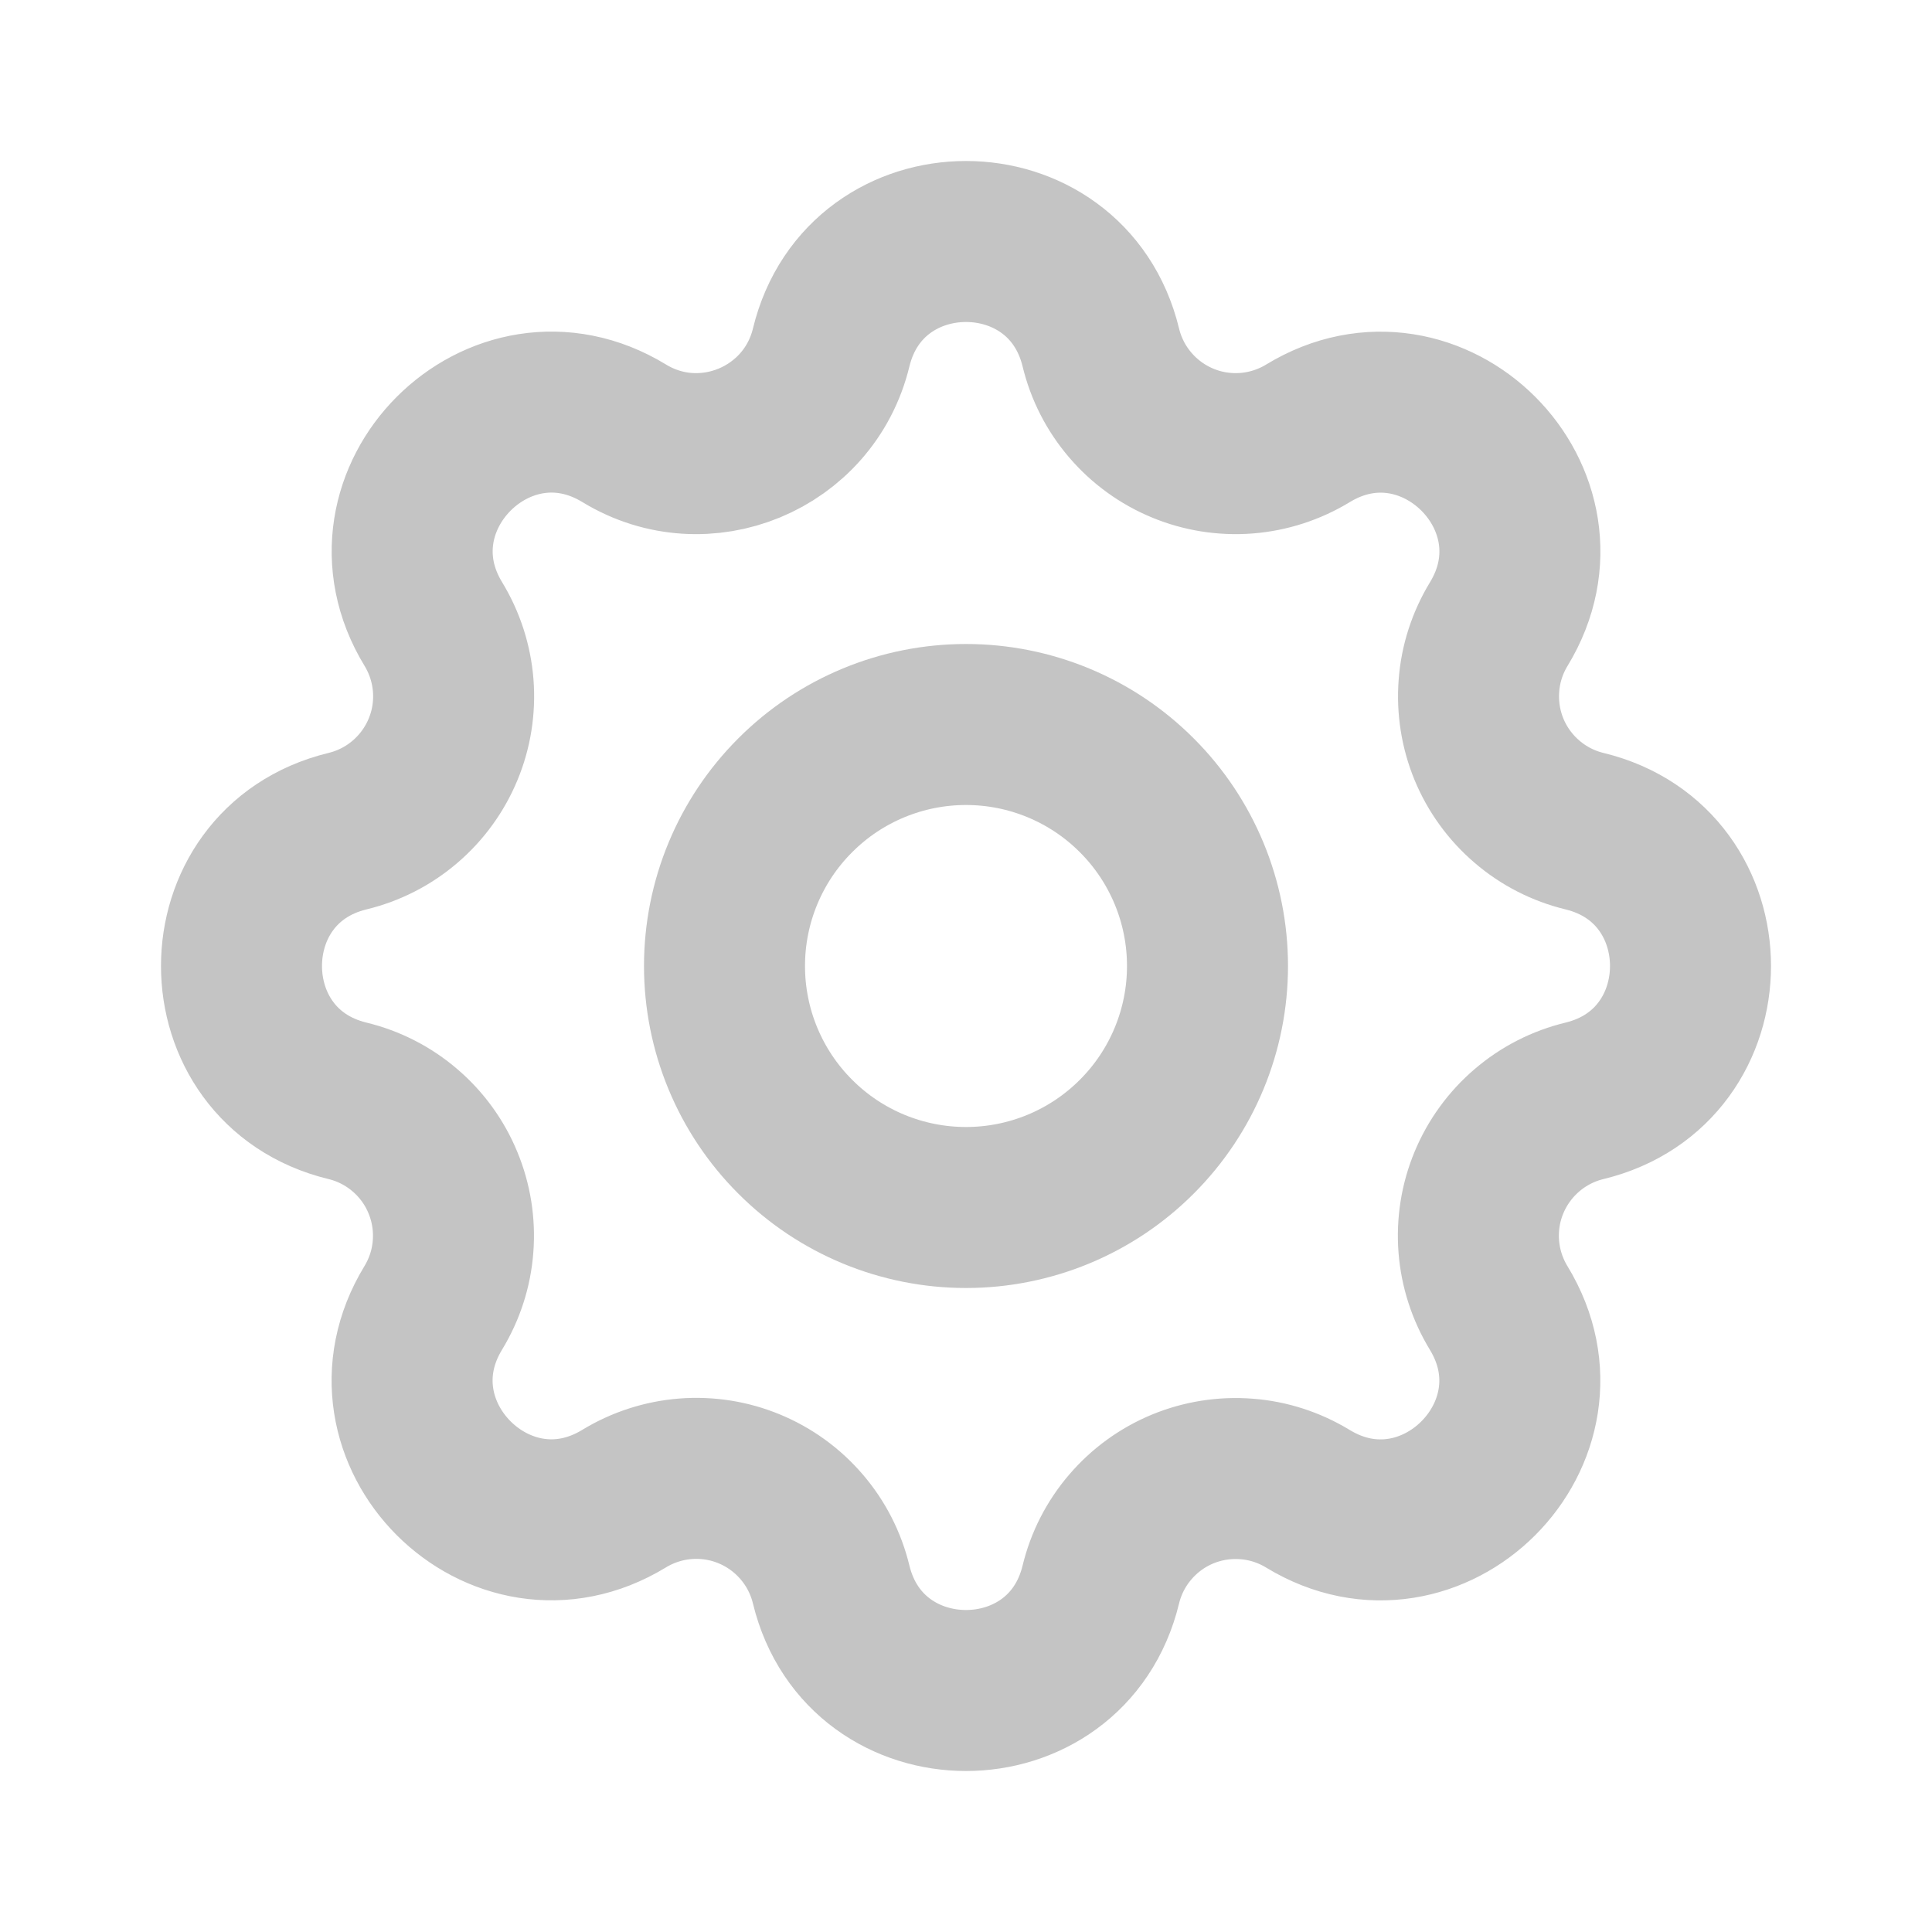
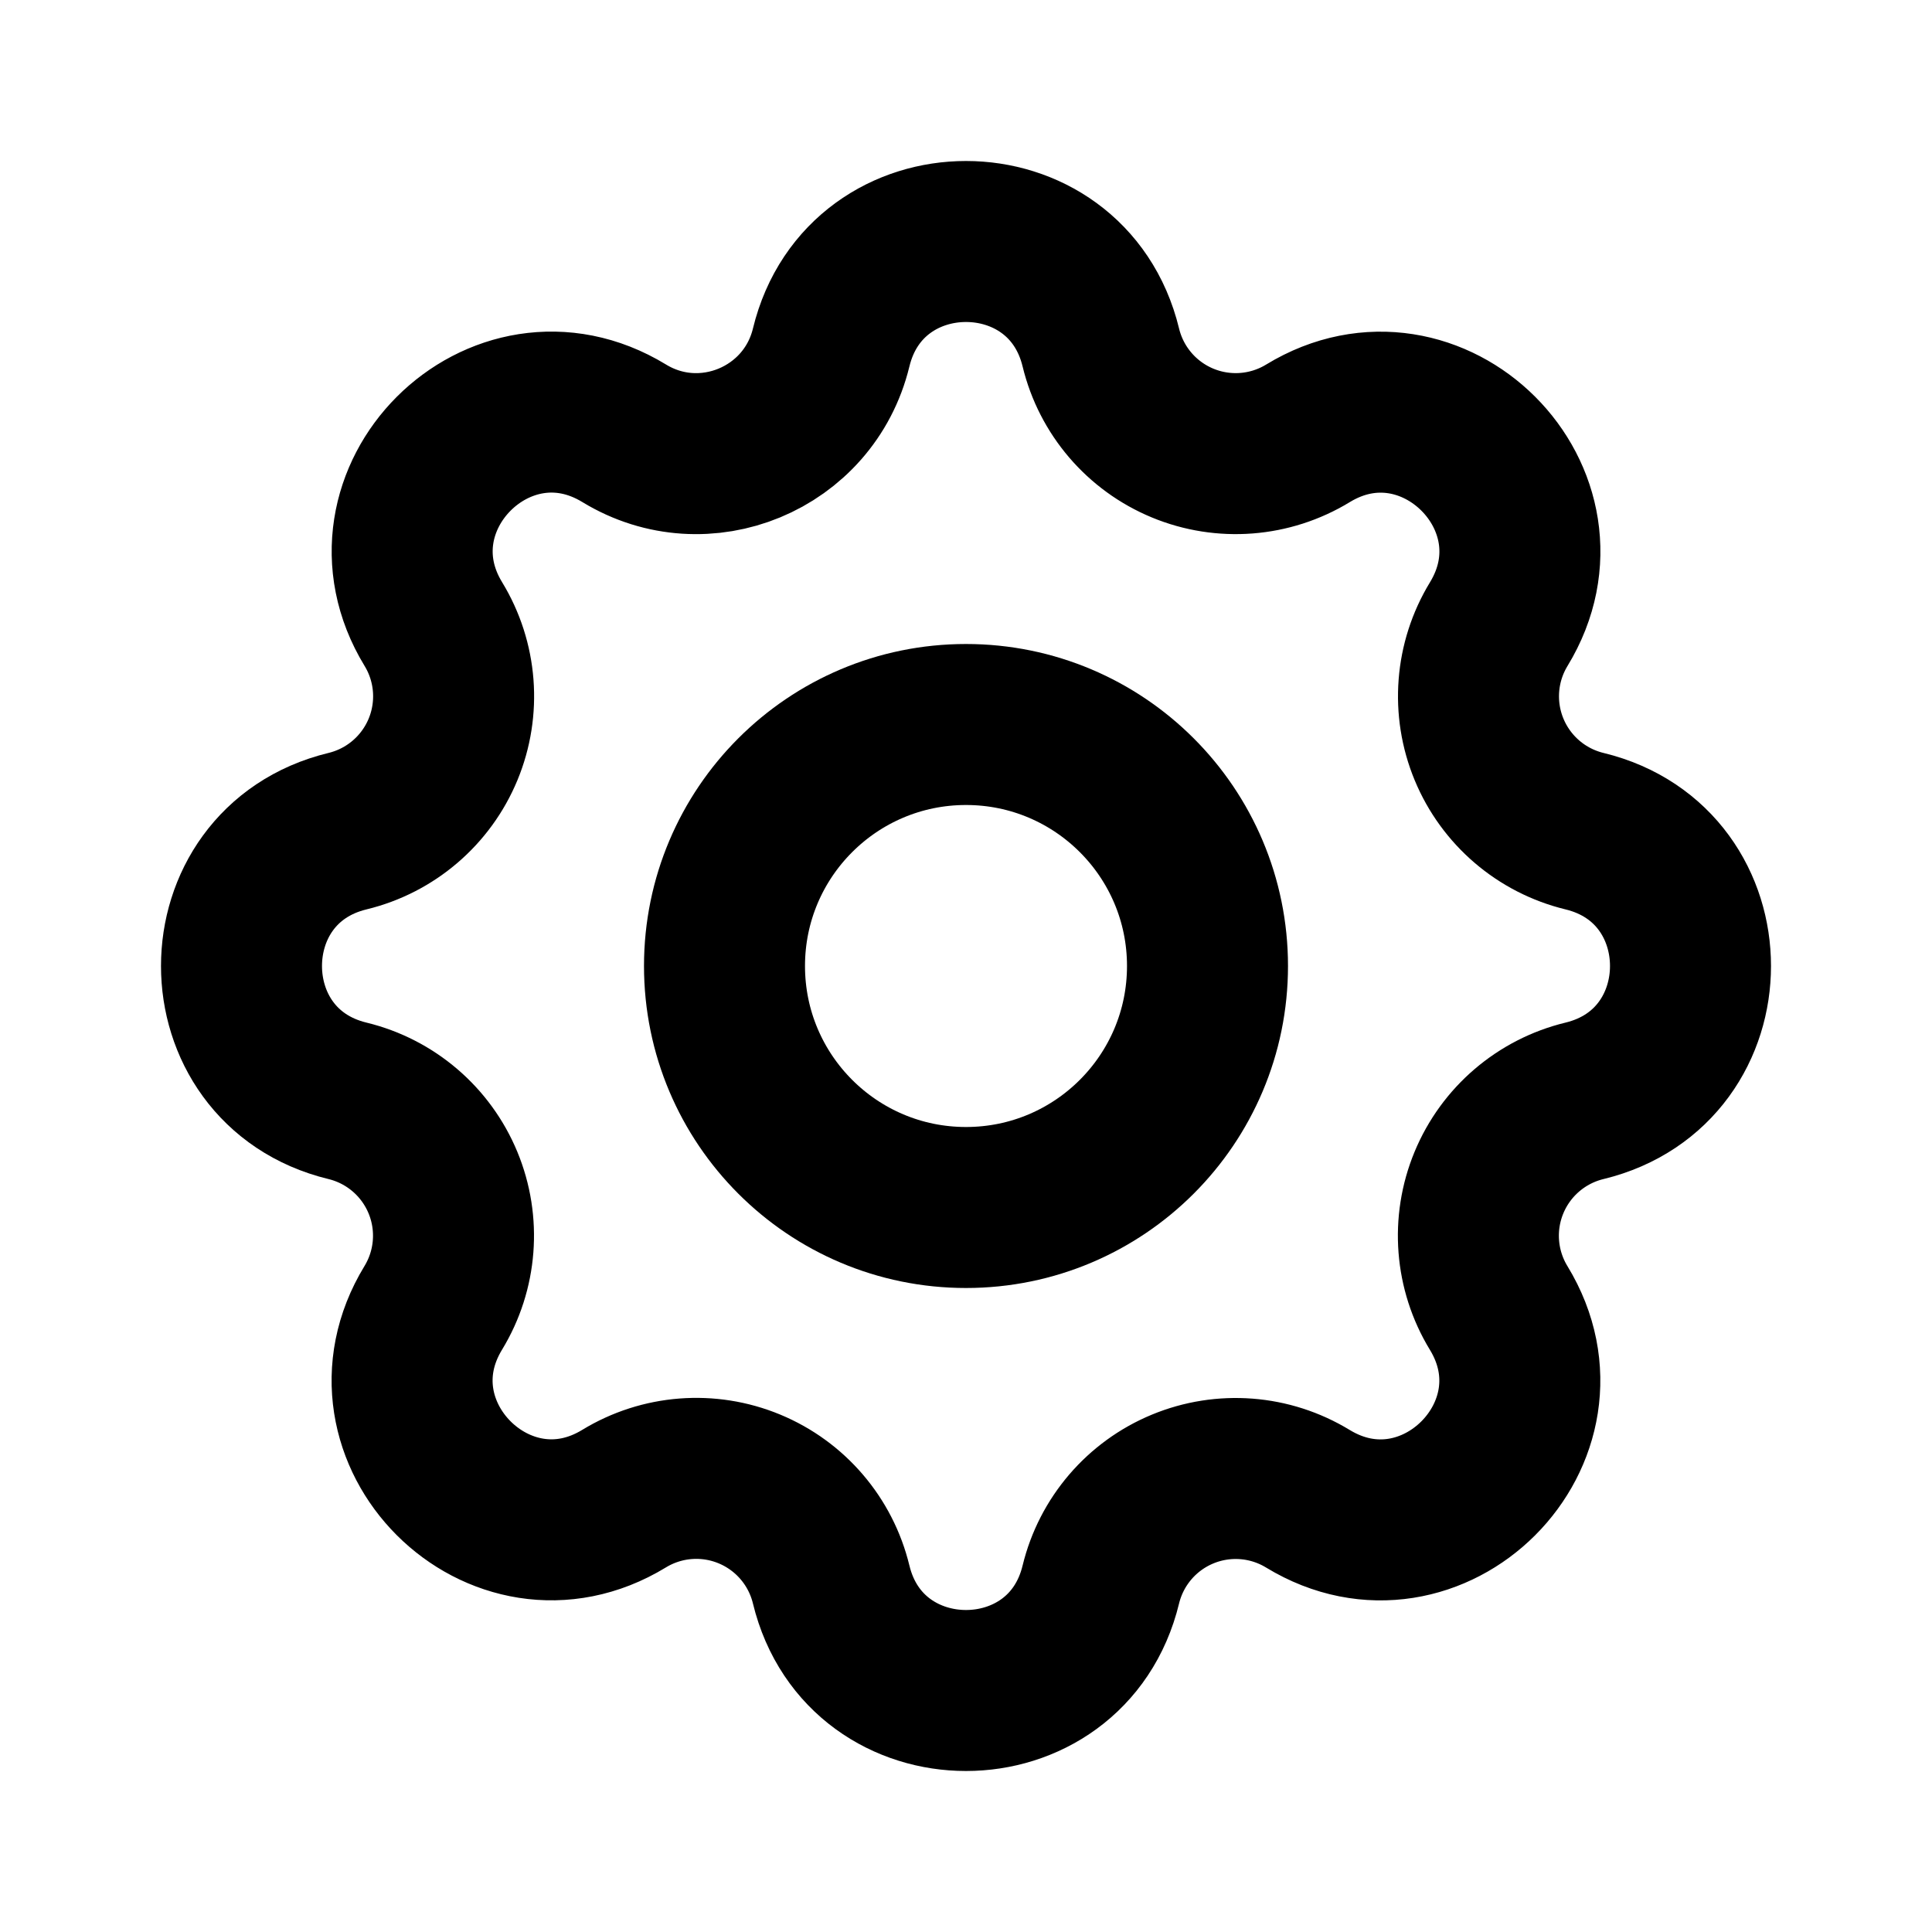
- <svg xmlns="http://www.w3.org/2000/svg" width="24" height="24" viewBox="0 0 24 24" fill="none">
-   <g id="hero, Podesavanja">
-     <g id="Group">
-       <path id="Vector" d="M10.325 4.317C10.751 2.561 13.249 2.561 13.675 4.317C13.739 4.581 13.864 4.826 14.041 5.032C14.217 5.238 14.44 5.4 14.691 5.504C14.941 5.608 15.213 5.651 15.484 5.63C15.754 5.609 16.016 5.524 16.248 5.383C17.791 4.443 19.558 6.209 18.618 7.753C18.477 7.985 18.392 8.246 18.372 8.517C18.351 8.787 18.394 9.059 18.497 9.309C18.601 9.56 18.763 9.783 18.969 9.959C19.175 10.136 19.419 10.261 19.683 10.325C21.439 10.751 21.439 13.249 19.683 13.675C19.419 13.739 19.174 13.864 18.968 14.041C18.762 14.217 18.6 14.44 18.496 14.691C18.392 14.941 18.349 15.213 18.37 15.484C18.391 15.754 18.476 16.016 18.617 16.248C19.557 17.791 17.791 19.558 16.247 18.618C16.015 18.477 15.754 18.392 15.483 18.372C15.213 18.351 14.941 18.394 14.691 18.497C14.44 18.601 14.217 18.763 14.041 18.969C13.864 19.175 13.739 19.419 13.675 19.683C13.249 21.439 10.751 21.439 10.325 19.683C10.261 19.419 10.136 19.174 9.959 18.968C9.783 18.762 9.56 18.6 9.309 18.496C9.059 18.392 8.787 18.349 8.516 18.37C8.246 18.391 7.984 18.476 7.752 18.617C6.209 19.557 4.442 17.791 5.382 16.247C5.523 16.015 5.608 15.754 5.628 15.483C5.649 15.213 5.606 14.941 5.502 14.691C5.399 14.44 5.237 14.217 5.031 14.041C4.825 13.864 4.581 13.739 4.317 13.675C2.561 13.249 2.561 10.751 4.317 10.325C4.581 10.261 4.826 10.136 5.032 9.959C5.238 9.783 5.4 9.56 5.504 9.309C5.608 9.059 5.651 8.787 5.63 8.516C5.609 8.246 5.524 7.984 5.383 7.752C4.443 6.209 6.209 4.442 7.753 5.382C8.749 5.99 10.049 5.452 10.325 4.317Z" stroke="#C4C4C4" stroke-width="2" stroke-linecap="round" stroke-linejoin="round" />
-       <path id="Vector_2" d="M15 12C15 12.796 14.684 13.559 14.121 14.121C13.559 14.684 12.796 15 12 15C11.204 15 10.441 14.684 9.879 14.121C9.316 13.559 9 12.796 9 12C9 11.204 9.316 10.441 9.879 9.879C10.441 9.316 11.204 9 12 9C12.796 9 13.559 9.316 14.121 9.879C14.684 10.441 15 11.204 15 12V12Z" stroke="#C4C4C4" stroke-width="2" stroke-linecap="round" stroke-linejoin="round" />
-     </g>
-   </g>
+ <svg xmlns="http://www.w3.org/2000/svg" class="sidebar-icon mr-m" fill="none" viewBox="0 0 24 24" stroke="currentColor">
+   <path stroke-linecap="round" stroke-linejoin="round" stroke-width="2" d="M10.325 4.317c.426-1.756 2.924-1.756 3.35 0a1.724 1.724 0 002.573 1.066c1.543-.94 3.31.826 2.37 2.37a1.724 1.724 0 001.065 2.572c1.756.426 1.756 2.924 0 3.35a1.724 1.724 0 00-1.066 2.573c.94 1.543-.826 3.31-2.37 2.37a1.724 1.724 0 00-2.572 1.065c-.426 1.756-2.924 1.756-3.35 0a1.724 1.724 0 00-2.573-1.066c-1.543.94-3.31-.826-2.37-2.37a1.724 1.724 0 00-1.065-2.572c-1.756-.426-1.756-2.924 0-3.35a1.724 1.724 0 001.066-2.573c-.94-1.543.826-3.31 2.37-2.37.996.608 2.296.07 2.572-1.065z" />
+   <path stroke-linecap="round" stroke-linejoin="round" stroke-width="2" d="M15 12a3 3 0 11-6 0 3 3 0 016 0z" />
</svg>
